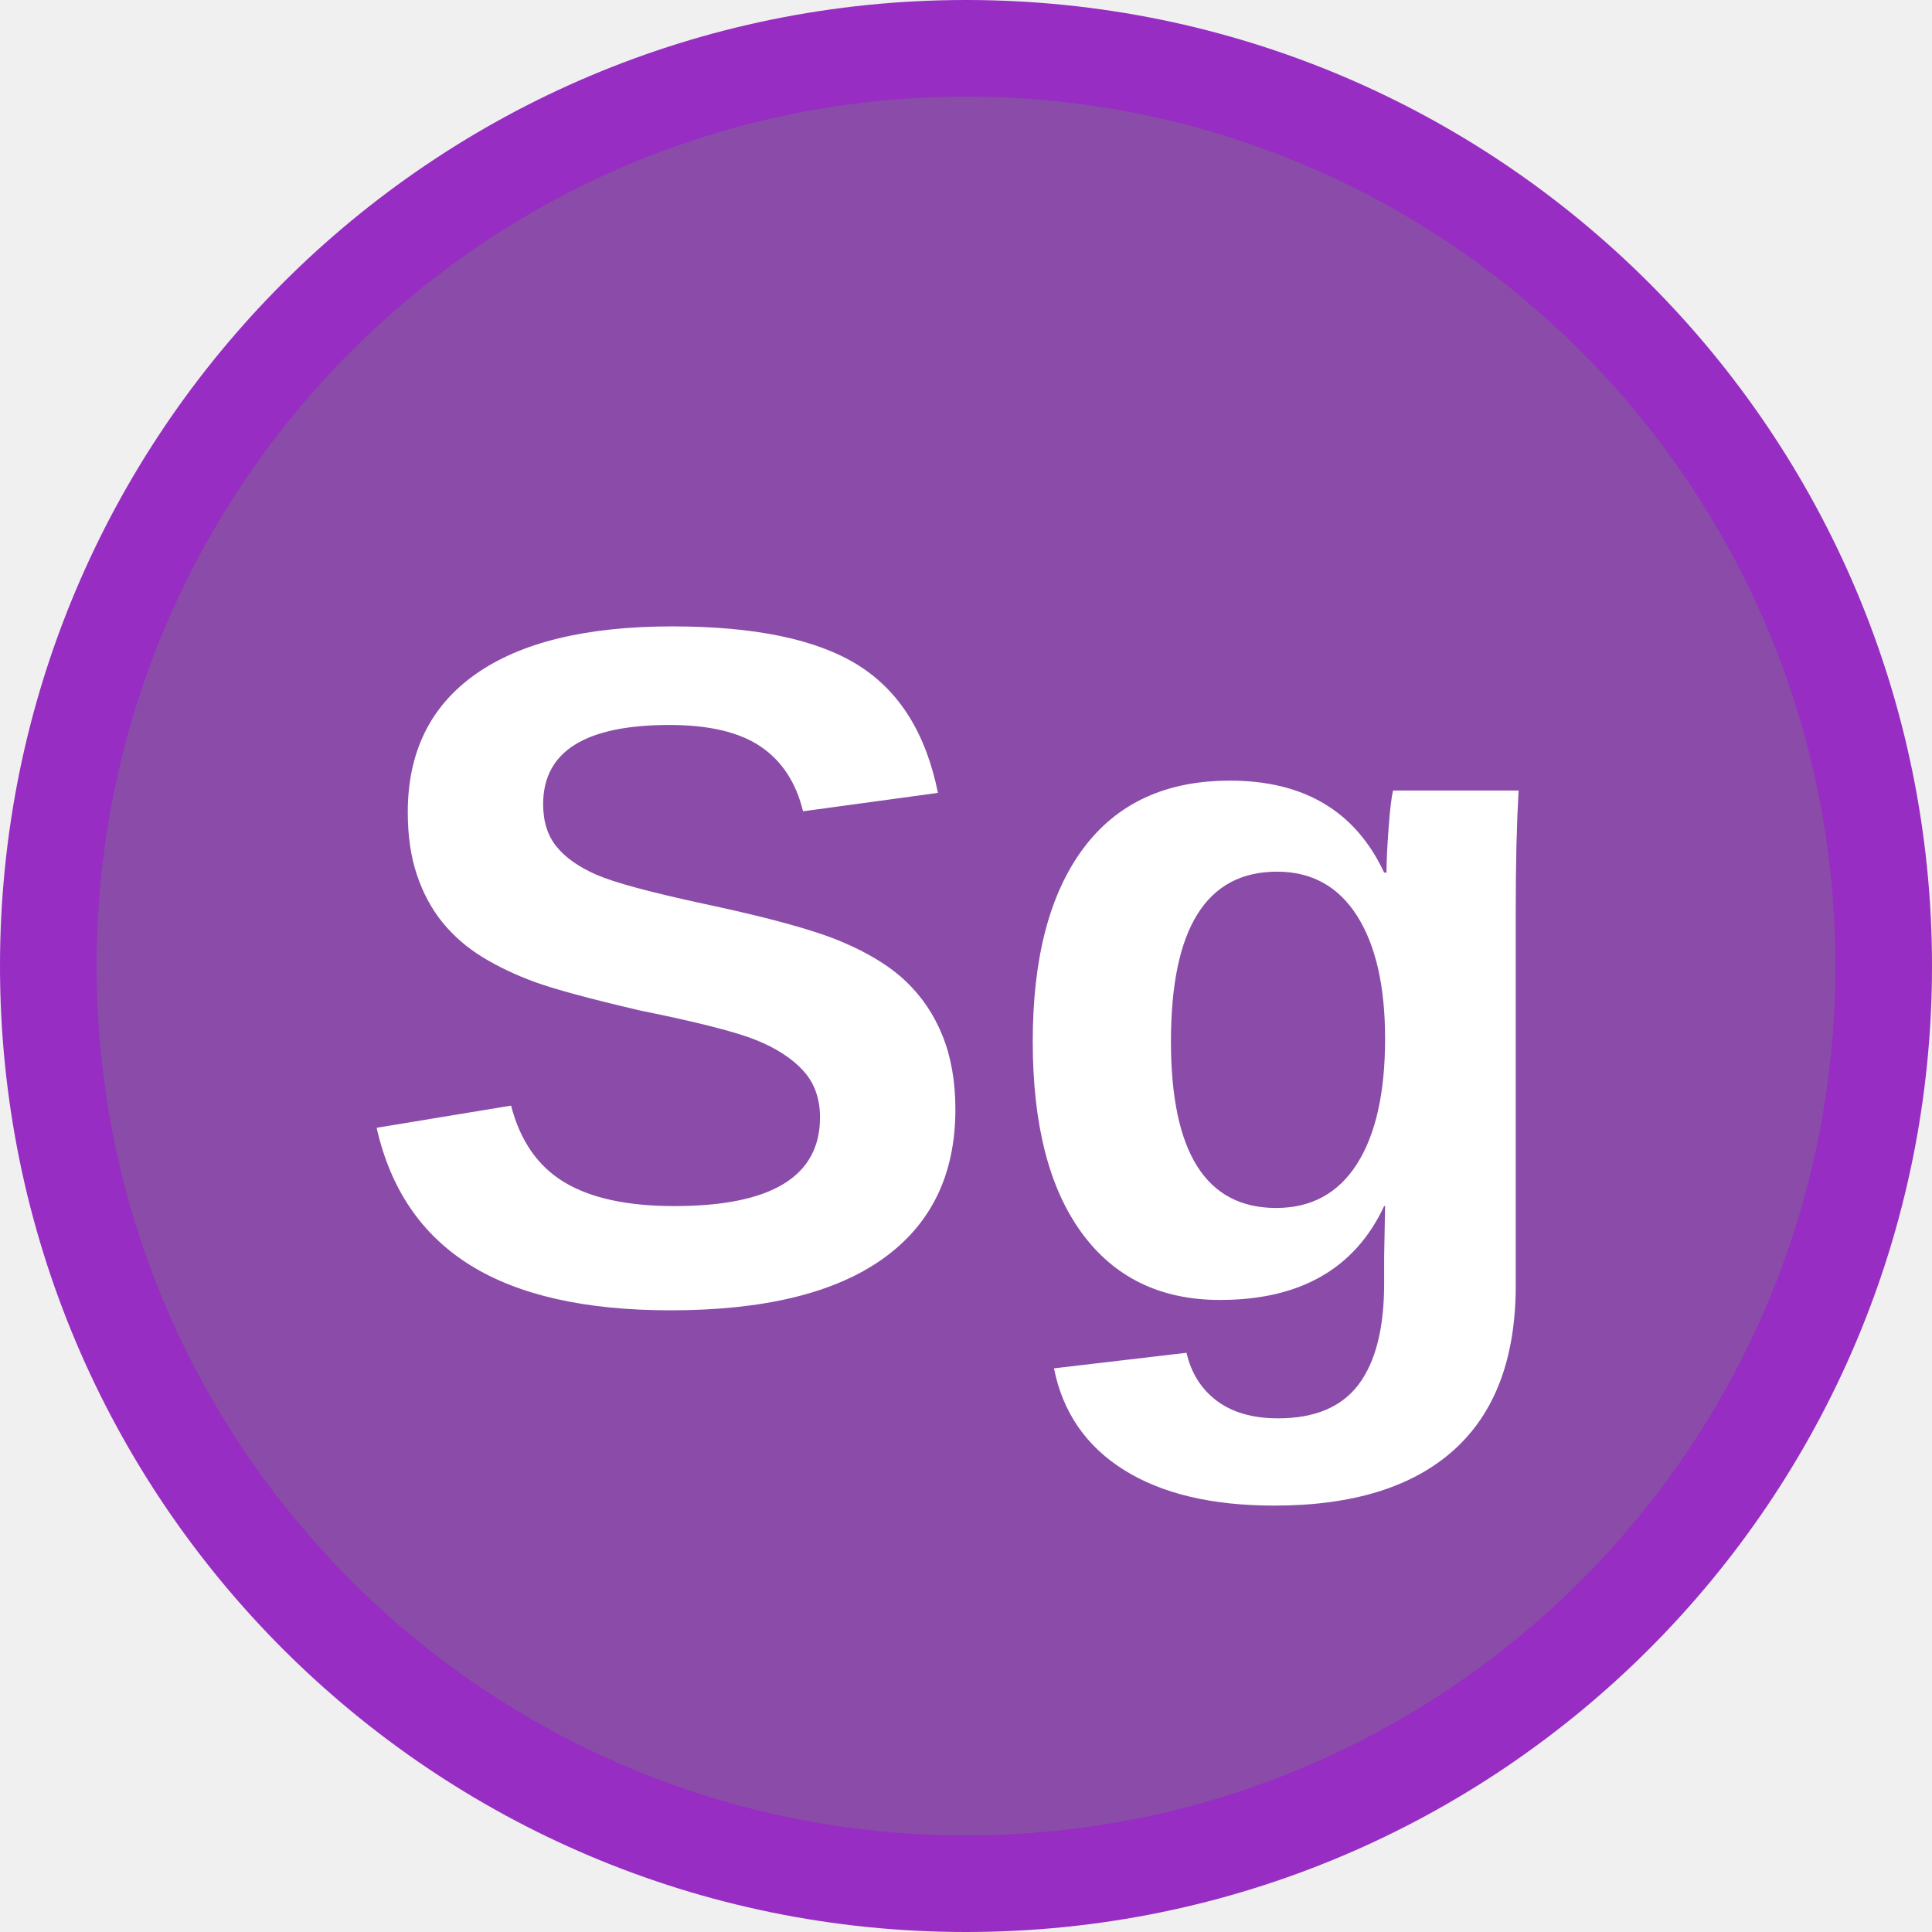
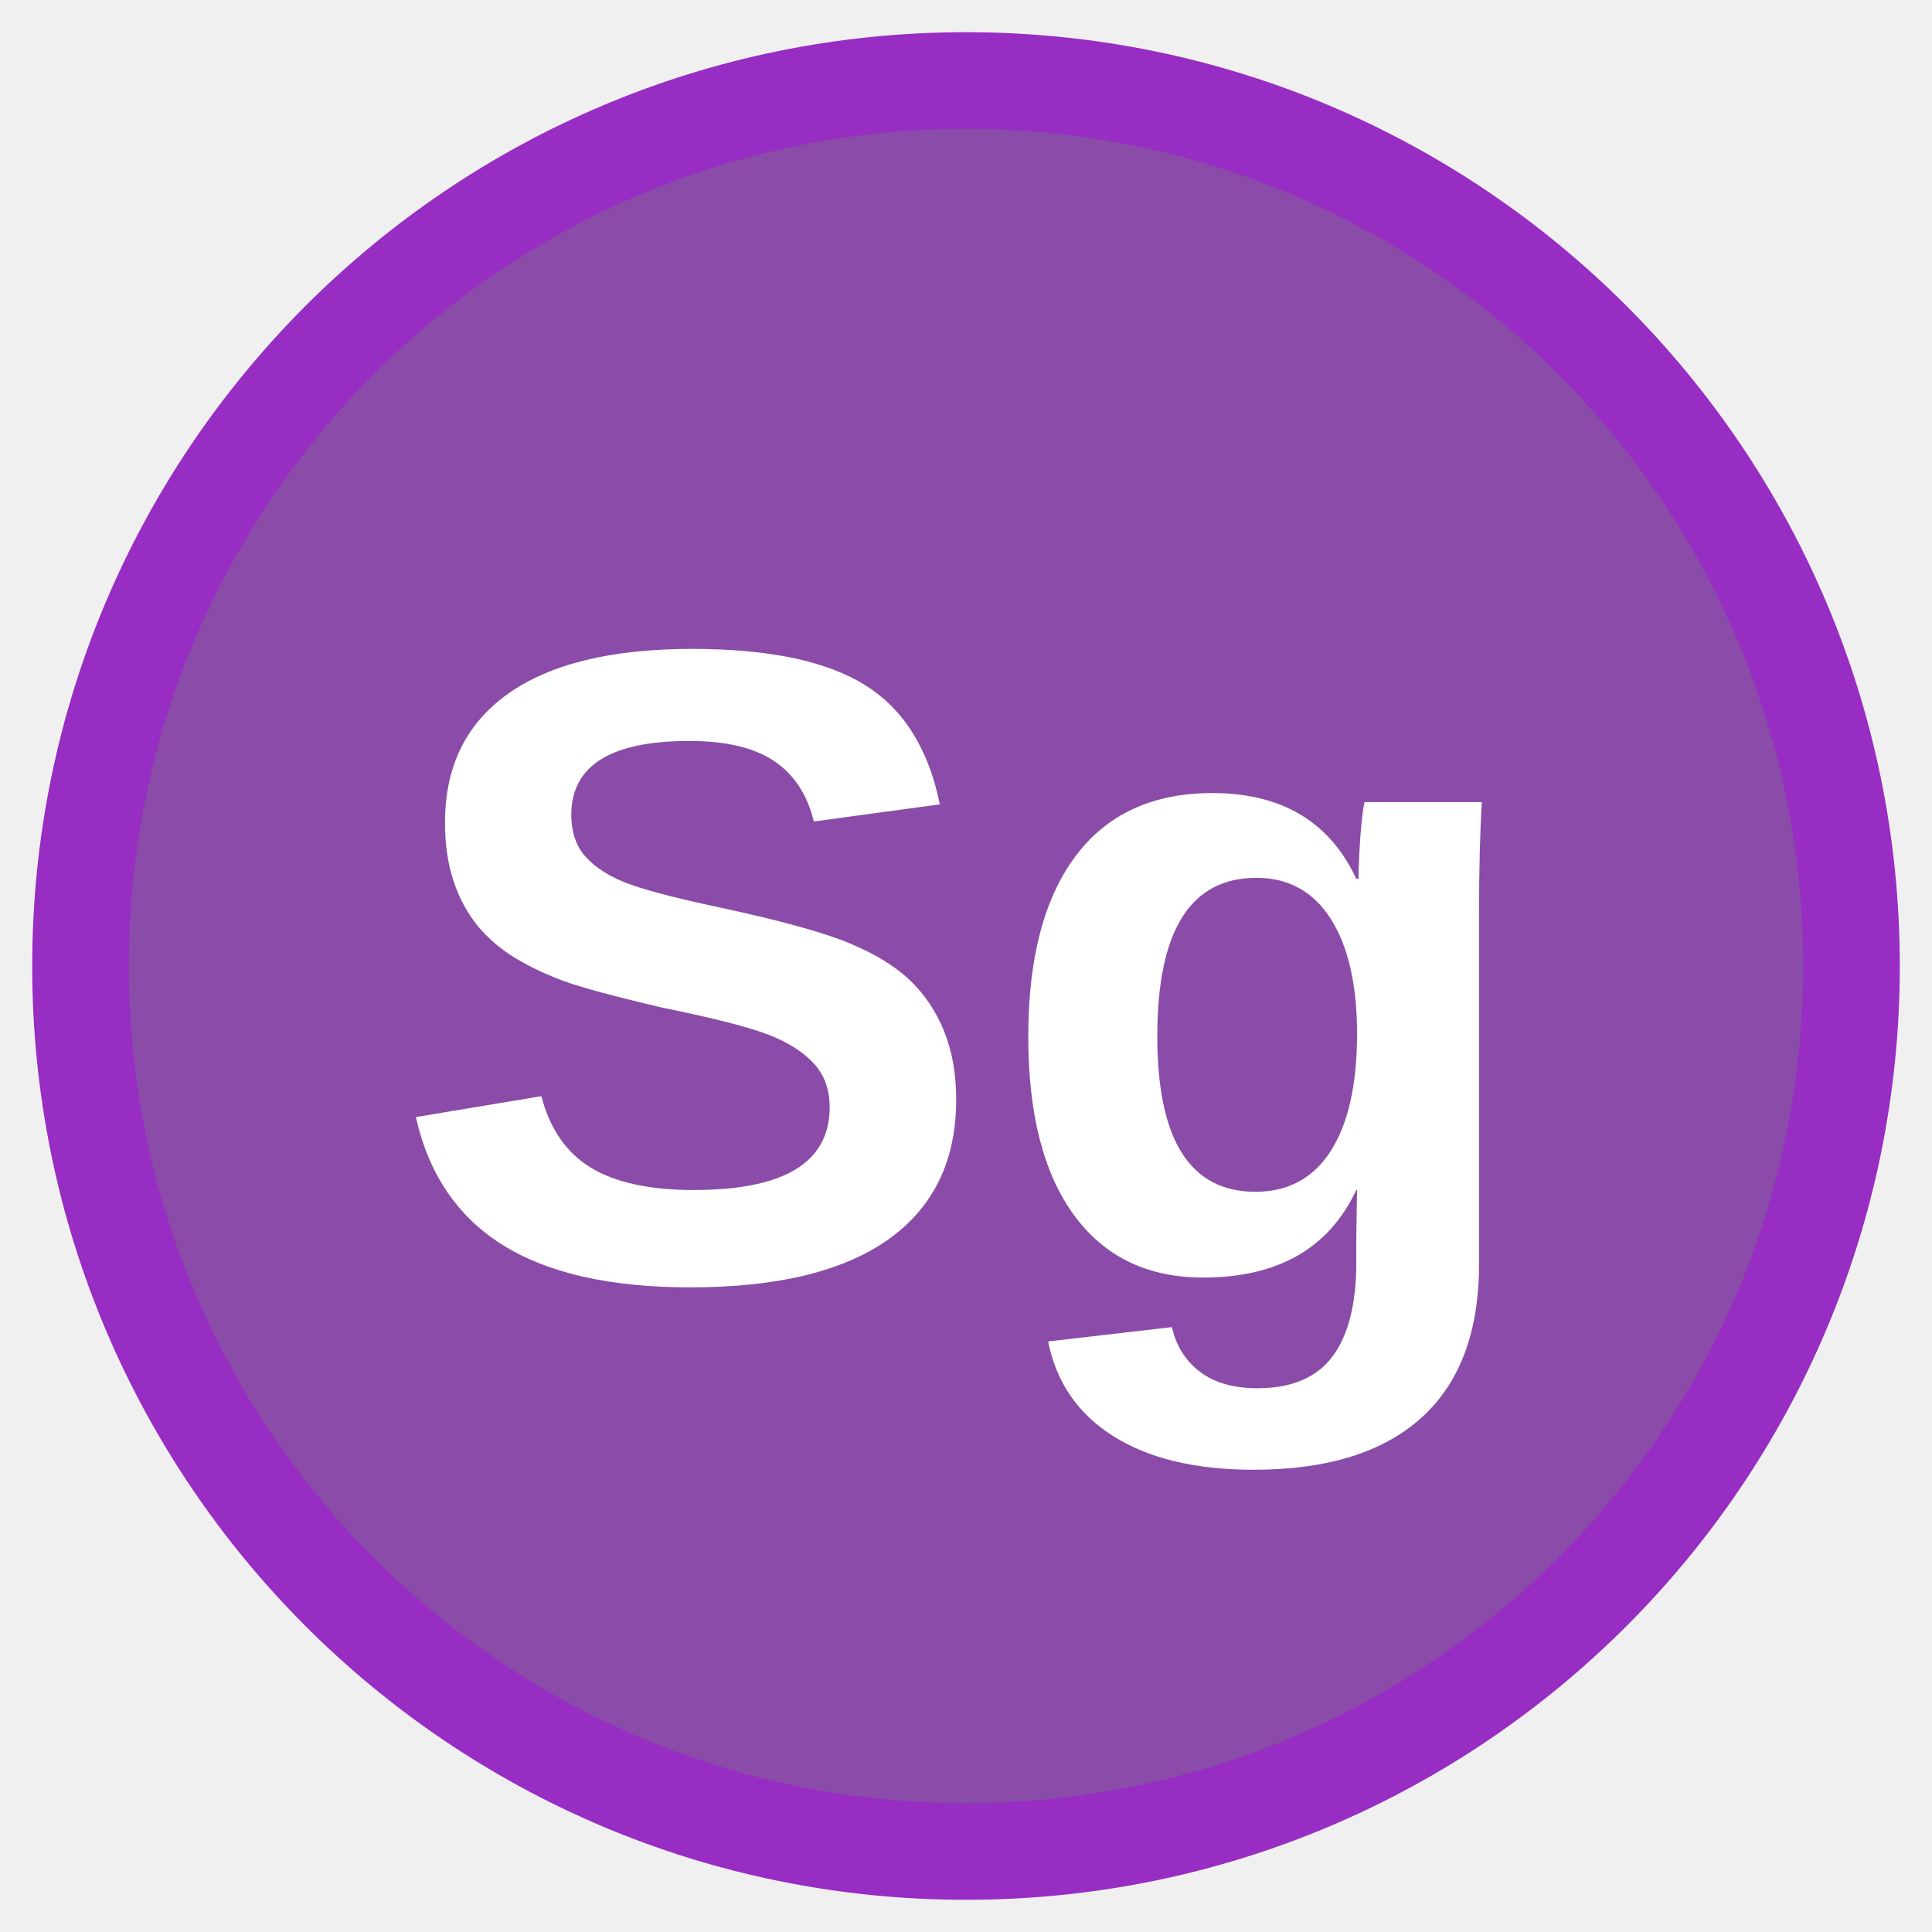
- <svg xmlns="http://www.w3.org/2000/svg" width="1600" height="1600" viewBox="0 0 1600 1600">
-   <circle cx="800" cy="800" r="760" fill="#8a4ca8" stroke="#972dc2" stroke-width="80" />
-   <text x="50%" y="50%" text-anchor="middle" dominant-baseline="central" font-size="800" font-family="Arial, Helvetica, sans-serif" fill="#fff" font-weight="bold">Sg</text>
+ <svg xmlns="http://www.w3.org/2000/svg" width="120" height="120" viewBox="0 0 120 120">
+   <circle cx="60" cy="60" r="55" fill="#8a4ca8" stroke="#972dc2" stroke-width="6" />
+   <text x="50%" y="50%" text-anchor="middle" dominant-baseline="central" font-size="56" font-family="Arial, Helvetica, sans-serif" fill="#fff" font-weight="bold">Sg</text>
</svg>
